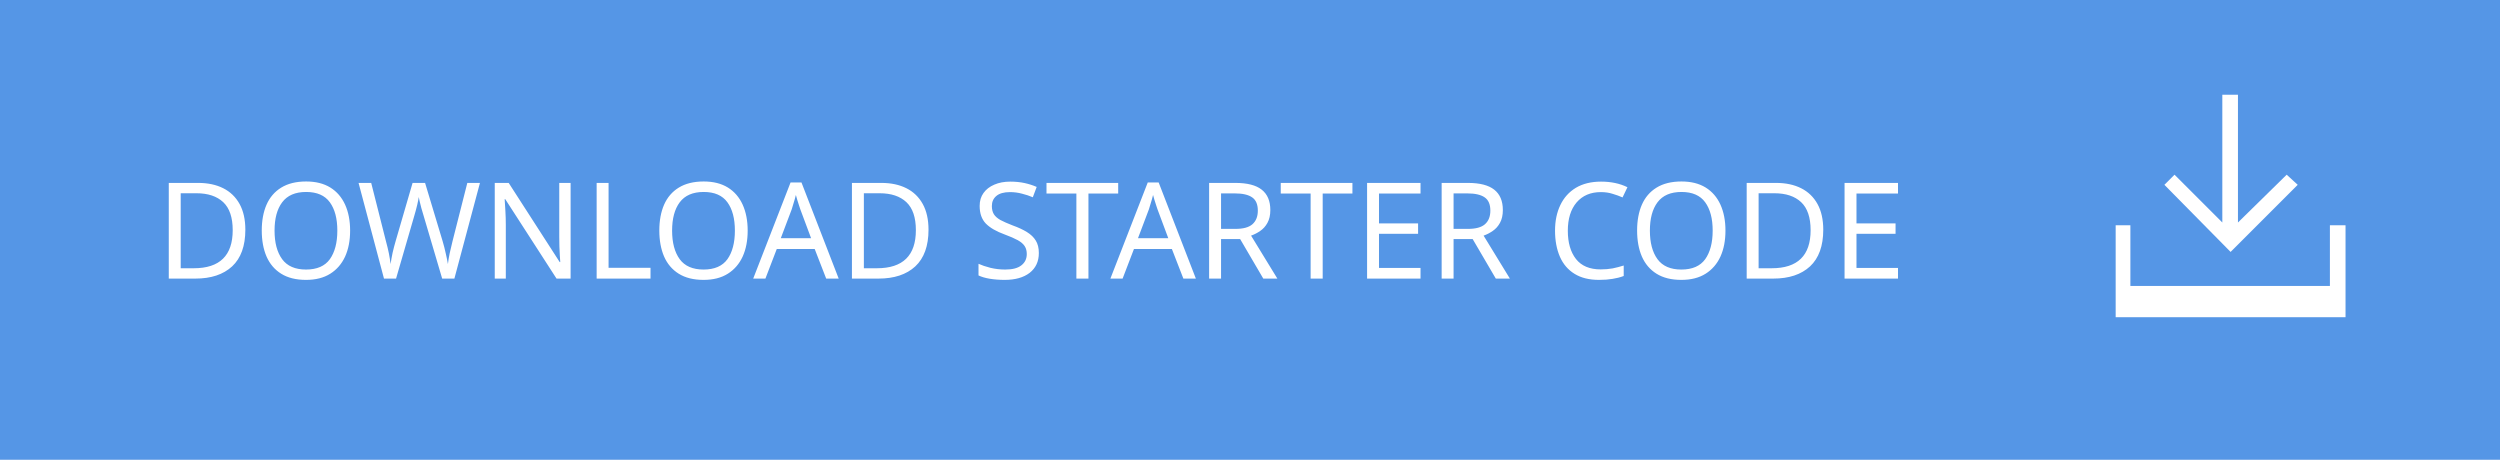
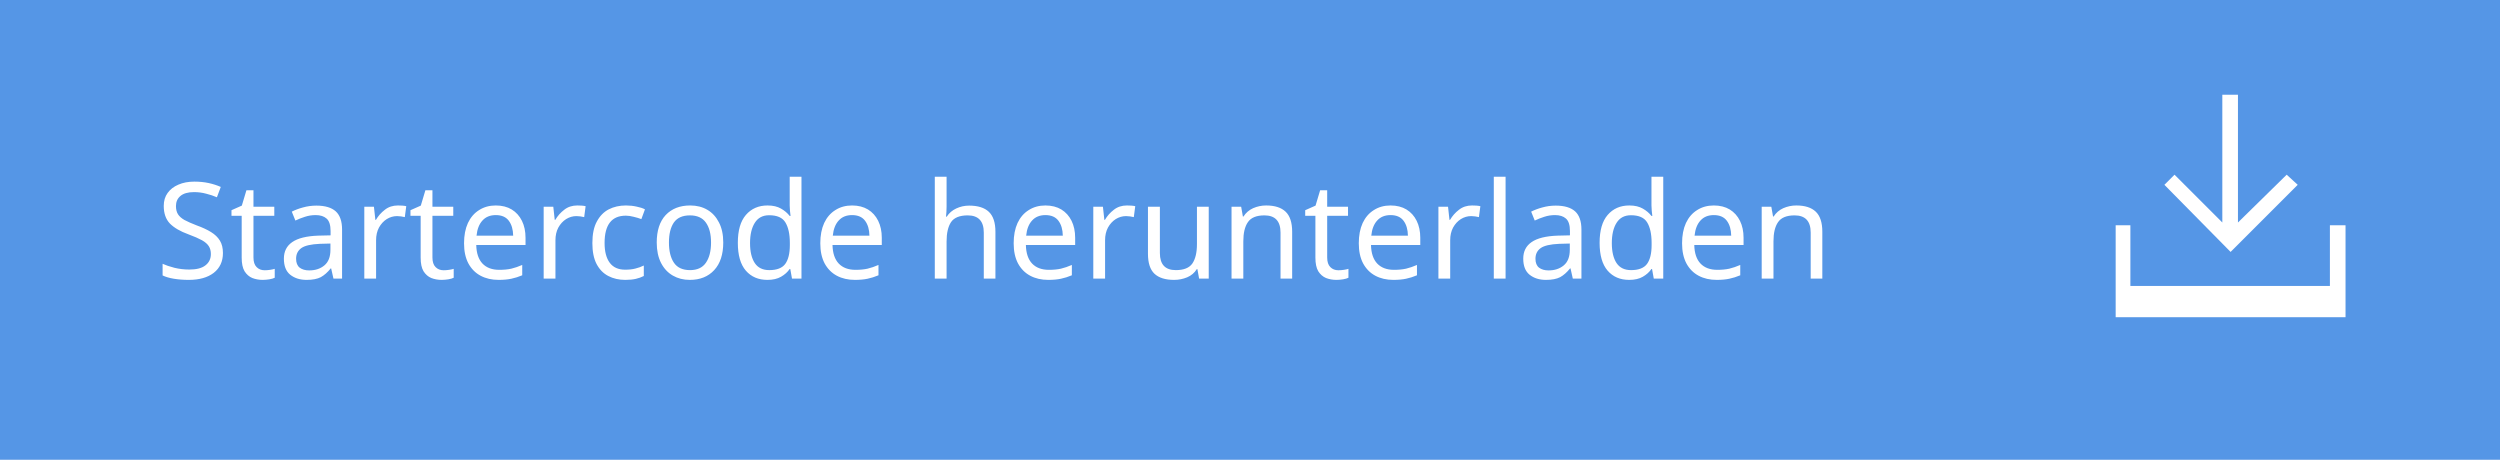
<svg xmlns="http://www.w3.org/2000/svg" version="1.1" id="Layer_1" x="0px" y="0px" width="271.9px" height="50px" viewBox="-127.9 -17 271.9 50" enable-background="new -127.9 -17 271.9 50" xml:space="preserve">
-   <rect x="-127.9" y="-17" fill="#5596E6" width="271.9" height="50" />
-   <text transform="matrix(1 0 0 1 -110.9658 13.2998)" fill="#FFFFFF" font-family="'HelvNeueBoldforIBM'" font-size="14.583">DOWNLOAD STARTER CODE</text>
-   <g>
-     <polygon fill="#FFFFFF" points="122,3.1 120.8,2 115.5,7.2 115.5,-6.7 113.8,-6.7 113.8,7.2 108.6,2 107.5,3.1 114.7,10.4  " />
-     <polygon fill="#FFFFFF" points="125.5,7.5 125.5,14.1 103.8,14.1 103.8,7.5 102.2,7.5 102.2,14.1 102.2,17.5 103.8,17.5    125.5,17.5 127.2,17.5 127.2,14.1 127.2,7.5  " />
+   <defs id="defs15" />
+   <rect x="-127.9" y="-17" fill="#5596E6" width="271.9" height="50" id="rect3" />
+   <text transform="matrix(1 0 0 1 -110.9658 13.2998)" fill="#FFFFFF" font-family="'HelvNeueBoldforIBM'" font-size="14.583" id="text5">Startercode herunterladen</text>
+   <g id="g7">
+     <polygon fill="#FFFFFF" points="122,3.1 120.8,2 115.5,7.2 115.5,-6.7 113.8,-6.7 113.8,7.2 108.6,2 107.5,3.1 114.7,10.4  " id="polygon9" />
+     <polygon fill="#FFFFFF" points="125.5,7.5 125.5,14.1 103.8,14.1 103.8,7.5 102.2,7.5 102.2,14.1 102.2,17.5 103.8,17.5    125.5,17.5 127.2,17.5 127.2,14.1 127.2,7.5  " id="polygon11" />
  </g>
</svg>
